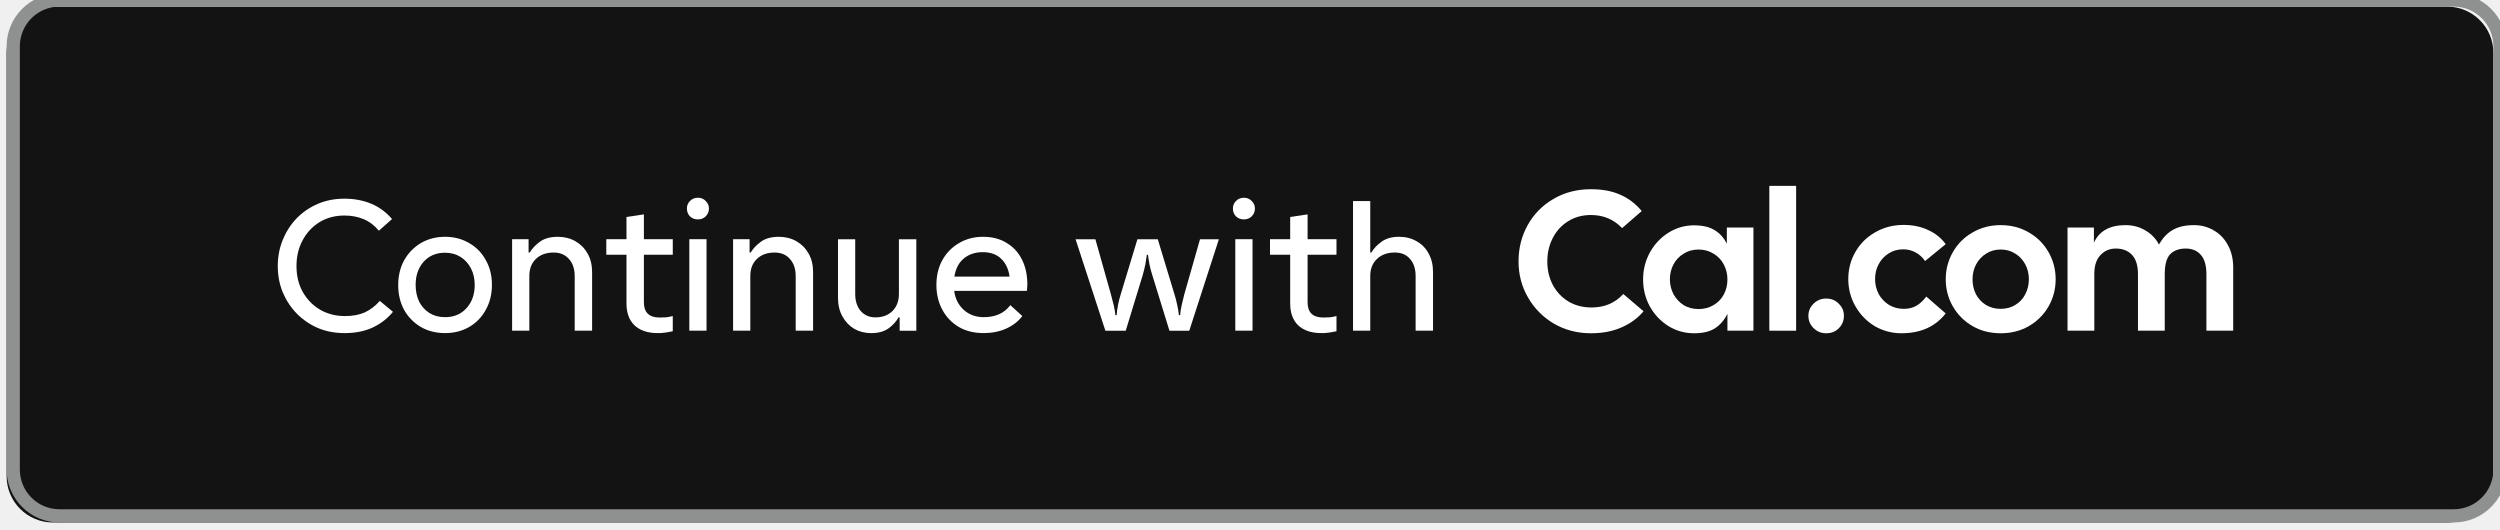
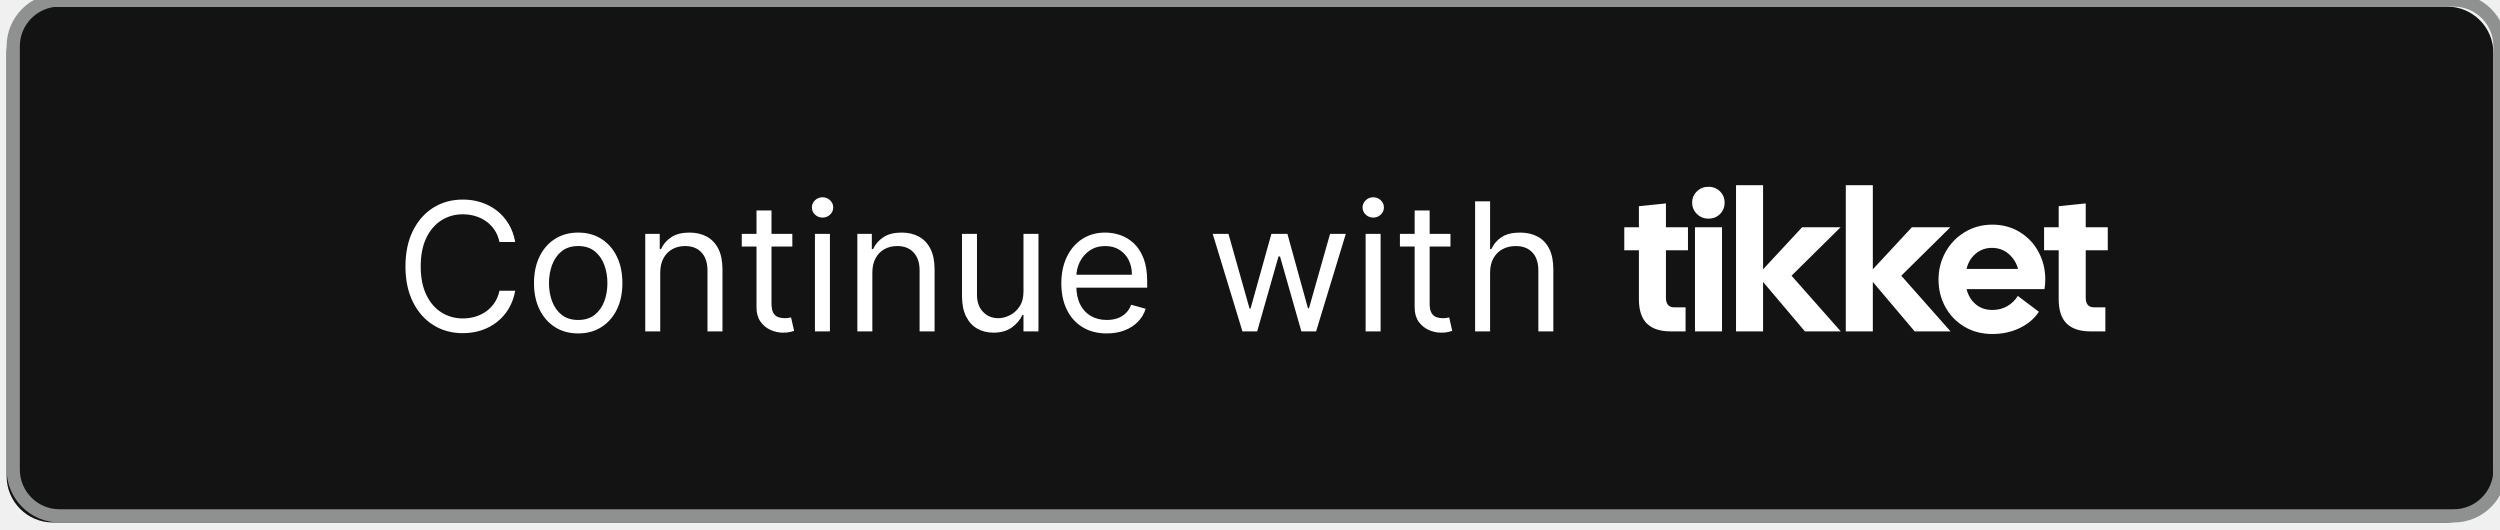
<svg xmlns="http://www.w3.org/2000/svg" width="189" height="40" viewBox="0 0 189 40" fill="none">
  <g clip-path="url(#clip0_4339_81)">
    <path d="M185 0.5H4C2.067 0.5 0.5 2.067 0.5 4V36C0.5 37.933 2.067 39.5 4 39.5H185C186.933 39.5 188.5 37.933 188.5 36V4C188.5 2.067 186.933 0.5 185 0.5Z" fill="#131314" />
    <path d="M185.5 0H4.5C2.567 0 1 1.567 1 3.5V35.5C1 37.433 2.567 39 4.5 39H185.5C187.433 39 189 37.433 189 35.5V3.5C189 1.567 187.433 0 185.5 0Z" stroke="#8E918F" />
-     <path d="M102.289 24.999V15.199H103.591V19.091H103.675C103.862 18.774 104.123 18.499 104.459 18.265C104.795 18.023 105.229 17.901 105.761 17.901C106.265 17.901 106.708 18.013 107.091 18.237C107.483 18.452 107.786 18.76 108.001 19.161C108.225 19.563 108.337 20.029 108.337 20.561V24.999H107.021V20.869C107.021 20.328 106.881 19.899 106.601 19.581C106.33 19.255 105.948 19.091 105.453 19.091C104.884 19.091 104.431 19.255 104.095 19.581C103.759 19.899 103.591 20.328 103.591 20.869V24.999H102.289Z" fill="white" />
-     <path d="M99.792 25.181C99.082 25.162 98.527 24.962 98.126 24.579C97.734 24.187 97.538 23.641 97.538 22.941V19.259H96.012V18.083H97.538V16.403L98.854 16.207V18.083H101.038V19.259H98.854V22.857C98.854 23.622 99.25 24.005 100.044 24.005C100.202 24.005 100.361 24 100.52 23.991C100.688 23.972 100.86 23.94 101.038 23.893V25.041C100.786 25.097 100.571 25.134 100.394 25.153C100.216 25.181 100.016 25.19 99.792 25.181Z" fill="white" />
-     <path d="M94.047 16.587C93.795 16.587 93.59 16.508 93.431 16.349C93.282 16.191 93.207 15.995 93.207 15.761C93.207 15.547 93.282 15.36 93.431 15.201C93.59 15.033 93.795 14.949 94.047 14.949C94.28 14.949 94.476 15.033 94.635 15.201C94.794 15.36 94.873 15.547 94.873 15.761C94.873 15.995 94.794 16.191 94.635 16.349C94.476 16.508 94.28 16.587 94.047 16.587ZM93.389 25.001V18.085H94.691V25.001H93.389Z" fill="white" />
-     <path d="M83.567 25.002L81.312 18.086H82.811L83.987 22.258C84.061 22.519 84.131 22.79 84.197 23.07C84.262 23.35 84.304 23.602 84.323 23.826H84.421C84.43 23.611 84.463 23.359 84.519 23.07C84.575 22.781 84.644 22.505 84.728 22.244L85.989 18.086H87.528L88.788 22.244C88.873 22.505 88.942 22.781 88.999 23.07C89.064 23.359 89.106 23.611 89.124 23.826H89.222C89.232 23.611 89.269 23.359 89.335 23.07C89.4 22.781 89.465 22.51 89.531 22.258L90.721 18.086H92.148L89.909 25.002H88.41L87.123 20.83C87.02 20.513 86.945 20.228 86.898 19.976C86.852 19.724 86.814 19.486 86.787 19.262H86.703C86.674 19.486 86.637 19.724 86.591 19.976C86.544 20.219 86.474 20.503 86.38 20.83L85.106 25.002H83.567Z" fill="white" />
-     <path d="M74.363 25.182C73.644 25.182 73.019 25.028 72.487 24.72C71.955 24.403 71.54 23.969 71.241 23.418C70.942 22.868 70.793 22.242 70.793 21.542C70.793 20.833 70.942 20.208 71.241 19.666C71.549 19.116 71.969 18.686 72.501 18.378C73.033 18.061 73.64 17.902 74.321 17.902C75.012 17.902 75.604 18.056 76.099 18.364C76.603 18.663 76.99 19.083 77.261 19.624C77.532 20.166 77.667 20.791 77.667 21.5C77.667 21.584 77.662 21.673 77.653 21.766C77.653 21.86 77.644 21.934 77.625 21.99H72.137C72.212 22.578 72.454 23.059 72.865 23.432C73.276 23.796 73.78 23.978 74.377 23.978C75.264 23.978 75.931 23.675 76.379 23.068L77.289 23.894C76.972 24.305 76.561 24.622 76.057 24.846C75.553 25.07 74.988 25.182 74.363 25.182ZM74.293 19.064C73.724 19.064 73.248 19.223 72.865 19.54C72.482 19.858 72.244 20.315 72.151 20.912H76.323C76.248 20.352 76.038 19.904 75.693 19.568C75.357 19.232 74.89 19.064 74.293 19.064Z" fill="white" />
-     <path d="M65.872 25.184C65.396 25.184 64.966 25.077 64.584 24.862C64.21 24.638 63.912 24.325 63.688 23.924C63.464 23.523 63.352 23.051 63.352 22.51V18.086H64.654V22.216C64.654 22.757 64.794 23.191 65.074 23.518C65.363 23.835 65.732 23.994 66.18 23.994C66.712 23.994 67.141 23.835 67.468 23.518C67.794 23.191 67.958 22.757 67.958 22.216V18.086H69.274V25.002H68.014V23.994H67.93C67.752 24.311 67.496 24.591 67.16 24.834C66.824 25.067 66.394 25.184 65.872 25.184Z" fill="white" />
-     <path d="M55.422 25V18.084H56.668V19.092H56.752C56.938 18.784 57.2 18.509 57.536 18.266C57.872 18.024 58.32 17.902 58.88 17.902C59.374 17.902 59.818 18.014 60.21 18.238C60.602 18.462 60.91 18.775 61.134 19.176C61.358 19.568 61.47 20.035 61.47 20.576V25H60.154V20.87C60.154 20.329 60.009 19.9 59.72 19.582C59.44 19.256 59.053 19.092 58.558 19.092C57.998 19.092 57.55 19.256 57.214 19.582C56.887 19.9 56.724 20.329 56.724 20.87V25H55.422Z" fill="white" />
-     <path d="M52.77 16.587C52.518 16.587 52.312 16.508 52.154 16.349C52.004 16.191 51.93 15.995 51.93 15.761C51.93 15.547 52.004 15.36 52.154 15.201C52.312 15.033 52.518 14.949 52.77 14.949C53.003 14.949 53.199 15.033 53.358 15.201C53.516 15.36 53.596 15.547 53.596 15.761C53.596 15.995 53.516 16.191 53.358 16.349C53.199 16.508 53.003 16.587 52.77 16.587ZM52.112 25.001V18.085H53.414V25.001H52.112Z" fill="white" />
-     <path d="M49.616 25.181C48.907 25.162 48.351 24.962 47.95 24.579C47.558 24.187 47.362 23.641 47.362 22.941V19.259H45.836V18.083H47.362V16.403L48.678 16.207V18.083H50.862V19.259H48.678V22.857C48.678 23.622 49.075 24.005 49.868 24.005C50.027 24.005 50.185 24 50.344 23.991C50.512 23.972 50.685 23.94 50.862 23.893V25.041C50.61 25.097 50.395 25.134 50.218 25.153C50.041 25.181 49.84 25.19 49.616 25.181Z" fill="white" />
-     <path d="M38.715 25V18.084H39.961V19.092H40.045C40.231 18.784 40.493 18.509 40.829 18.266C41.165 18.024 41.613 17.902 42.173 17.902C42.667 17.902 43.111 18.014 43.503 18.238C43.895 18.462 44.203 18.775 44.427 19.176C44.651 19.568 44.763 20.035 44.763 20.576V25H43.447V20.87C43.447 20.329 43.302 19.9 43.013 19.582C42.733 19.256 42.346 19.092 41.851 19.092C41.291 19.092 40.843 19.256 40.507 19.582C40.18 19.9 40.017 20.329 40.017 20.87V25H38.715Z" fill="white" />
-     <path d="M33.648 25.182C32.966 25.182 32.355 25.028 31.814 24.72C31.282 24.403 30.861 23.974 30.553 23.432C30.255 22.882 30.105 22.256 30.105 21.556C30.105 20.847 30.255 20.222 30.553 19.68C30.861 19.13 31.282 18.696 31.814 18.378C32.355 18.061 32.966 17.902 33.648 17.902C34.329 17.902 34.935 18.061 35.468 18.378C36.009 18.686 36.429 19.116 36.727 19.666C37.035 20.208 37.19 20.828 37.19 21.528C37.19 22.238 37.035 22.868 36.727 23.418C36.429 23.969 36.009 24.403 35.468 24.72C34.935 25.028 34.329 25.182 33.648 25.182ZM33.648 23.978C34.319 23.978 34.861 23.75 35.272 23.292C35.682 22.835 35.888 22.252 35.888 21.542C35.888 21.076 35.794 20.66 35.608 20.296C35.421 19.932 35.16 19.643 34.824 19.428C34.487 19.214 34.096 19.106 33.648 19.106C32.975 19.106 32.434 19.335 32.023 19.792C31.622 20.25 31.422 20.833 31.422 21.542C31.422 22.009 31.51 22.429 31.688 22.802C31.874 23.166 32.136 23.456 32.471 23.67C32.807 23.876 33.2 23.978 33.648 23.978Z" fill="white" />
-     <path d="M26.04 25.183C25.331 25.183 24.668 25.058 24.052 24.805C23.445 24.544 22.913 24.185 22.456 23.727C21.999 23.261 21.639 22.72 21.378 22.104C21.126 21.488 21 20.825 21 20.116C21 19.406 21.126 18.744 21.378 18.128C21.63 17.512 21.98 16.97 22.428 16.503C22.885 16.037 23.417 15.673 24.024 15.412C24.64 15.15 25.312 15.02 26.04 15.02C26.777 15.02 27.449 15.146 28.056 15.398C28.663 15.649 29.19 16.037 29.638 16.559L28.644 17.442C28.299 17.031 27.907 16.737 27.468 16.559C27.039 16.382 26.563 16.294 26.04 16.294C25.331 16.294 24.701 16.462 24.15 16.797C23.609 17.134 23.184 17.591 22.876 18.169C22.568 18.739 22.414 19.387 22.414 20.116C22.414 20.853 22.573 21.506 22.89 22.076C23.217 22.645 23.655 23.093 24.206 23.419C24.766 23.737 25.391 23.895 26.082 23.895C26.661 23.895 27.16 23.802 27.58 23.616C28 23.419 28.378 23.13 28.714 22.747L29.708 23.573C29.297 24.078 28.784 24.474 28.168 24.764C27.561 25.044 26.852 25.183 26.04 25.183Z" fill="white" />
-     <path d="M156.305 17.2H158.3V18.34C158.71 17.459 159.505 17.02 160.685 17.02C161.235 17.02 161.73 17.149 162.17 17.41C162.62 17.66 162.97 18.02 163.22 18.489C163.49 18 163.83 17.634 164.24 17.395C164.66 17.145 165.2 17.02 165.86 17.02C166.42 17.02 166.925 17.154 167.375 17.424C167.825 17.684 168.18 18.059 168.44 18.549C168.7 19.029 168.83 19.59 168.83 20.23V25H166.805V20.724C166.805 20.075 166.665 19.59 166.385 19.27C166.105 18.95 165.725 18.79 165.245 18.79C164.735 18.79 164.34 18.934 164.06 19.224C163.79 19.515 163.655 20.015 163.655 20.724V25H161.63V20.724C161.63 20.075 161.48 19.59 161.18 19.27C160.88 18.95 160.47 18.79 159.95 18.79C159.49 18.79 159.105 18.954 158.795 19.285C158.485 19.605 158.33 20.084 158.33 20.724V25H156.305V17.2Z" fill="white" />
-     <path d="M151.253 25.195C150.463 25.195 149.753 25.015 149.123 24.654C148.493 24.285 147.998 23.79 147.638 23.169C147.278 22.54 147.098 21.855 147.098 21.114C147.098 20.375 147.278 19.689 147.638 19.059C147.998 18.43 148.493 17.934 149.123 17.575C149.753 17.204 150.463 17.02 151.253 17.02C152.043 17.02 152.753 17.204 153.383 17.575C154.013 17.934 154.508 18.43 154.868 19.059C155.228 19.689 155.408 20.375 155.408 21.114C155.408 21.855 155.228 22.54 154.868 23.169C154.508 23.79 154.013 24.285 153.383 24.654C152.753 25.015 152.043 25.195 151.253 25.195ZM149.123 21.114C149.123 21.524 149.208 21.899 149.378 22.239C149.558 22.579 149.808 22.849 150.128 23.049C150.458 23.25 150.833 23.349 151.253 23.349C151.673 23.349 152.043 23.25 152.363 23.049C152.693 22.849 152.943 22.579 153.113 22.239C153.293 21.899 153.383 21.524 153.383 21.114C153.383 20.704 153.293 20.329 153.113 19.989C152.933 19.649 152.683 19.38 152.363 19.18C152.043 18.97 151.673 18.864 151.253 18.864C150.833 18.864 150.463 18.97 150.143 19.18C149.823 19.38 149.573 19.649 149.393 19.989C149.213 20.329 149.123 20.704 149.123 21.114Z" fill="white" />
-     <path d="M143.75 25.194C143.02 25.194 142.345 25.014 141.725 24.654C141.115 24.284 140.63 23.784 140.27 23.154C139.91 22.524 139.73 21.839 139.73 21.099C139.73 20.349 139.91 19.664 140.27 19.044C140.63 18.414 141.13 17.919 141.77 17.559C142.41 17.189 143.125 17.004 143.915 17.004C144.605 17.004 145.225 17.134 145.775 17.394C146.325 17.644 146.765 17.999 147.095 18.459L145.535 19.734C145.355 19.464 145.12 19.249 144.83 19.089C144.54 18.929 144.225 18.849 143.885 18.849C143.465 18.849 143.095 18.954 142.775 19.164C142.455 19.364 142.205 19.634 142.025 19.974C141.845 20.314 141.755 20.689 141.755 21.099C141.755 21.499 141.845 21.874 142.025 22.224C142.215 22.564 142.475 22.839 142.805 23.049C143.135 23.249 143.51 23.349 143.93 23.349C144.3 23.349 144.62 23.269 144.89 23.109C145.16 22.949 145.405 22.719 145.625 22.419L147.095 23.694C146.315 24.694 145.2 25.194 143.75 25.194Z" fill="white" />
-     <path d="M138.065 25.195C137.685 25.195 137.365 25.065 137.105 24.805C136.845 24.545 136.715 24.235 136.715 23.875C136.715 23.515 136.845 23.21 137.105 22.96C137.365 22.7 137.685 22.57 138.065 22.57C138.445 22.57 138.76 22.7 139.01 22.96C139.27 23.21 139.4 23.515 139.4 23.875C139.4 24.245 139.27 24.56 139.01 24.82C138.76 25.07 138.445 25.195 138.065 25.195Z" fill="white" />
-     <path d="M133.762 14.051H135.787V25.001H133.762V14.051Z" fill="white" />
-     <path d="M128.074 25.195C127.374 25.195 126.729 25.015 126.139 24.655C125.549 24.285 125.079 23.79 124.729 23.17C124.389 22.55 124.219 21.87 124.219 21.13C124.219 20.39 124.389 19.71 124.729 19.09C125.079 18.46 125.549 17.96 126.139 17.59C126.729 17.22 127.374 17.035 128.074 17.035C128.714 17.035 129.229 17.155 129.619 17.395C130.019 17.635 130.329 17.98 130.549 18.43V17.2H132.559V25H130.594V23.725C130.364 24.195 130.049 24.56 129.649 24.82C129.259 25.07 128.734 25.195 128.074 25.195ZM126.244 21.115C126.244 21.515 126.334 21.89 126.514 22.24C126.704 22.58 126.959 22.855 127.279 23.065C127.609 23.265 127.984 23.365 128.404 23.365C128.834 23.365 129.214 23.265 129.544 23.065C129.884 22.865 130.144 22.595 130.324 22.255C130.504 21.915 130.594 21.54 130.594 21.13C130.594 20.72 130.504 20.345 130.324 20.005C130.144 19.655 129.884 19.38 129.544 19.18C129.214 18.97 128.834 18.865 128.404 18.865C127.984 18.865 127.609 18.97 127.279 19.18C126.949 19.38 126.694 19.65 126.514 19.99C126.334 20.33 126.244 20.705 126.244 21.115Z" fill="white" />
-     <path d="M120.276 25.195C119.256 25.195 118.326 24.955 117.486 24.475C116.656 23.985 116.001 23.325 115.521 22.495C115.041 21.665 114.801 20.755 114.801 19.765C114.801 18.765 115.031 17.85 115.491 17.02C115.961 16.18 116.611 15.52 117.441 15.04C118.271 14.55 119.216 14.305 120.276 14.305C121.126 14.305 121.856 14.44 122.466 14.71C123.086 14.97 123.636 15.385 124.116 15.955L122.631 17.245C122.001 16.585 121.216 16.255 120.276 16.255C119.616 16.255 119.036 16.415 118.536 16.735C118.036 17.045 117.651 17.47 117.381 18.01C117.111 18.54 116.976 19.125 116.976 19.765C116.976 20.405 117.111 20.99 117.381 21.52C117.661 22.05 118.051 22.47 118.551 22.78C119.061 23.09 119.651 23.245 120.321 23.245C121.301 23.245 122.101 22.905 122.721 22.225L124.251 23.53C123.831 24.04 123.281 24.445 122.601 24.745C121.931 25.045 121.156 25.195 120.276 25.195Z" fill="white" />
+     <path d="M38.949 18.294H37.758Q37.653 17.78 37.391 17.391Q37.13 17.002 36.758 16.736Q36.385 16.469 35.934 16.335Q35.483 16.2 34.993 16.2Q34.1 16.2 33.378 16.652Q32.655 17.103 32.23 17.982Q31.806 18.86 31.806 20.137Q31.806 21.414 32.23 22.293Q32.655 23.171 33.378 23.623Q34.1 24.074 34.993 24.074Q35.483 24.074 35.934 23.939Q36.385 23.805 36.758 23.539Q37.13 23.272 37.391 22.881Q37.653 22.49 37.758 21.981H38.949Q38.815 22.734 38.459 23.33Q38.104 23.925 37.576 24.34Q37.048 24.756 36.393 24.972Q35.737 25.188 34.993 25.188Q33.735 25.188 32.756 24.573Q31.777 23.959 31.215 22.826Q30.653 21.693 30.653 20.137Q30.653 18.582 31.215 17.449Q31.777 16.316 32.756 15.701Q33.735 15.087 34.993 15.087Q35.737 15.087 36.393 15.303Q37.048 15.519 37.576 15.934Q38.104 16.349 38.459 16.942Q38.815 17.535 38.949 18.294ZM43.711 25.207Q42.713 25.207 41.962 24.732Q41.21 24.256 40.79 23.402Q40.37 22.547 40.37 21.405Q40.37 20.252 40.79 19.393Q41.21 18.534 41.962 18.058Q42.713 17.583 43.711 17.583Q44.71 17.583 45.461 18.058Q46.213 18.534 46.633 19.393Q47.053 20.252 47.053 21.405Q47.053 22.547 46.633 23.402Q46.213 24.256 45.461 24.732Q44.71 25.207 43.711 25.207ZM43.711 24.189Q44.47 24.189 44.96 23.8Q45.449 23.411 45.685 22.778Q45.92 22.144 45.92 21.405Q45.92 20.665 45.685 20.027Q45.449 19.388 44.96 18.995Q44.47 18.601 43.711 18.601Q42.953 18.601 42.463 18.995Q41.974 19.388 41.738 20.027Q41.503 20.665 41.503 21.405Q41.503 22.144 41.738 22.778Q41.974 23.411 42.463 23.8Q42.953 24.189 43.711 24.189ZM49.914 20.617V25.053H48.781V17.679H49.876V18.831H49.972Q50.231 18.27 50.759 17.926Q51.287 17.583 52.122 17.583Q52.871 17.583 53.433 17.888Q53.995 18.193 54.307 18.81Q54.619 19.427 54.619 20.368V25.053H53.486V20.444Q53.486 19.575 53.035 19.088Q52.583 18.601 51.796 18.601Q51.254 18.601 50.829 18.836Q50.404 19.071 50.159 19.523Q49.914 19.974 49.914 20.617ZM59.9 17.679V18.639H56.078V17.679ZM57.192 15.912H58.325V22.941Q58.325 23.421 58.467 23.659Q58.608 23.896 58.832 23.975Q59.055 24.055 59.304 24.055Q59.492 24.055 59.612 24.033Q59.732 24.011 59.804 23.997L60.034 25.015Q59.919 25.058 59.713 25.104Q59.506 25.149 59.189 25.149Q58.709 25.149 58.251 24.943Q57.792 24.736 57.492 24.314Q57.192 23.891 57.192 23.248ZM61.609 25.053V17.679H62.742V25.053ZM62.185 16.45Q61.854 16.45 61.616 16.225Q61.378 15.999 61.378 15.682Q61.378 15.365 61.616 15.14Q61.854 14.914 62.185 14.914Q62.516 14.914 62.754 15.14Q62.991 15.365 62.991 15.682Q62.991 15.999 62.754 16.225Q62.516 16.45 62.185 16.45ZM65.949 20.617V25.053H64.816V17.679H65.91V18.831H66.006Q66.266 18.27 66.794 17.926Q67.322 17.583 68.157 17.583Q68.906 17.583 69.468 17.888Q70.029 18.193 70.341 18.81Q70.654 19.427 70.654 20.368V25.053H69.521V20.444Q69.521 19.575 69.069 19.088Q68.618 18.601 67.831 18.601Q67.288 18.601 66.863 18.836Q66.438 19.071 66.194 19.523Q65.949 19.974 65.949 20.617ZM77.375 22.038V17.679H78.508V25.053H77.375V23.805H77.298Q77.039 24.367 76.491 24.758Q75.944 25.149 75.109 25.149Q74.417 25.149 73.88 24.844Q73.342 24.539 73.035 23.923Q72.727 23.306 72.727 22.365V17.679H73.86V22.288Q73.86 23.094 74.314 23.575Q74.768 24.055 75.474 24.055Q75.896 24.055 76.335 23.839Q76.775 23.623 77.075 23.176Q77.375 22.73 77.375 22.038ZM83.673 25.207Q82.608 25.207 81.837 24.734Q81.066 24.261 80.651 23.409Q80.236 22.557 80.236 21.424Q80.236 20.291 80.651 19.424Q81.066 18.558 81.813 18.07Q82.56 17.583 83.558 17.583Q84.134 17.583 84.696 17.775Q85.258 17.967 85.718 18.397Q86.179 18.827 86.453 19.532Q86.727 20.238 86.727 21.27V21.75H81.042V20.771H85.574Q85.574 20.147 85.327 19.657Q85.08 19.167 84.626 18.884Q84.173 18.601 83.558 18.601Q82.881 18.601 82.389 18.935Q81.897 19.268 81.633 19.801Q81.369 20.334 81.369 20.944V21.597Q81.369 22.432 81.659 23.01Q81.95 23.589 82.468 23.889Q82.987 24.189 83.673 24.189Q84.12 24.189 84.482 24.062Q84.845 23.935 85.109 23.678Q85.373 23.421 85.517 23.037L86.611 23.344Q86.439 23.901 86.03 24.321Q85.622 24.741 85.022 24.974Q84.422 25.207 83.673 25.207ZM93.928 25.053 91.681 17.679H92.872L94.465 23.325H94.542L96.117 17.679H97.327L98.882 23.306H98.959L100.553 17.679H101.743L99.497 25.053H98.383L96.77 19.388H96.655L95.042 25.053ZM103.241 25.053V17.679H104.374V25.053ZM103.817 16.45Q103.486 16.45 103.249 16.225Q103.011 15.999 103.011 15.682Q103.011 15.365 103.249 15.14Q103.486 14.914 103.817 14.914Q104.149 14.914 104.386 15.14Q104.624 15.365 104.624 15.682Q104.624 15.999 104.386 16.225Q104.149 16.45 103.817 16.45ZM109.655 17.679V18.639H105.834V17.679ZM106.948 15.912H108.081V22.941Q108.081 23.421 108.222 23.659Q108.364 23.896 108.587 23.975Q108.81 24.055 109.06 24.055Q109.247 24.055 109.367 24.033Q109.487 24.011 109.559 23.997L109.79 25.015Q109.674 25.058 109.468 25.104Q109.262 25.149 108.945 25.149Q108.465 25.149 108.006 24.943Q107.548 24.736 107.248 24.314Q106.948 23.891 106.948 23.248ZM112.651 20.617V25.053H111.518V15.221H112.651V18.831H112.747Q113.006 18.26 113.527 17.922Q114.048 17.583 114.917 17.583Q115.671 17.583 116.237 17.883Q116.804 18.183 117.118 18.8Q117.432 19.417 117.432 20.368V25.053H116.299V20.444Q116.299 19.566 115.846 19.083Q115.392 18.601 114.59 18.601Q114.034 18.601 113.594 18.836Q113.155 19.071 112.903 19.523Q112.651 19.974 112.651 20.617Z" fill="white" />
+     <path d="M123.901 22.615V18.921H122.796V17.18H123.901V15.59L125.945 15.378V17.18H127.61V18.921H125.945V22.509Q125.945 23.236 126.581 23.236H127.429V25.053H126.308Q125.112 25.053 124.507 24.463Q123.901 23.872 123.901 22.615ZM128.14 17.18H130.184V25.053H128.14ZM129.155 14.121Q129.685 14.121 130.033 14.469Q130.381 14.818 130.381 15.317Q130.381 15.832 130.033 16.18Q129.685 16.529 129.155 16.529Q128.64 16.529 128.284 16.173Q127.928 15.817 127.928 15.317Q127.928 14.818 128.284 14.469Q128.64 14.121 129.155 14.121ZM133.288 21.313V25.053H131.244V14H133.288V20.359L136.241 17.18H139.148L135.439 20.844L139.163 25.053H136.453ZM141.586 21.313V25.053H139.542V14H141.586V20.359L144.538 17.18H147.446L143.736 20.844L147.461 25.053H144.75ZM146.552 21.132Q146.552 20.011 147.082 19.057Q147.612 18.103 148.543 17.543Q149.475 16.983 150.625 16.983Q151.776 16.983 152.692 17.543Q153.608 18.103 154.115 19.05Q154.623 19.996 154.623 21.132Q154.623 21.51 154.562 21.858H148.672Q148.854 22.57 149.361 23.002Q149.868 23.433 150.625 23.433Q151.261 23.433 151.761 23.138Q152.261 22.843 152.548 22.373L154.138 23.569Q153.654 24.326 152.715 24.788Q151.776 25.25 150.625 25.25Q149.429 25.25 148.505 24.697Q147.582 24.145 147.067 23.206Q146.552 22.267 146.552 21.132ZM152.563 20.329Q152.382 19.648 151.852 19.193Q151.322 18.739 150.595 18.739Q149.883 18.739 149.361 19.178Q148.839 19.617 148.672 20.329ZM155.637 22.615V18.921H154.532V17.18H155.637V15.59L157.681 15.378V17.18H159.347V18.921H157.681V22.509Q157.681 23.236 158.317 23.236H159.165V25.053H158.045Q156.848 25.053 156.243 24.463Q155.637 23.872 155.637 22.615Z" fill="white" />
  </g>
  <defs>
    <clipPath id="clip0_4339_81">
      <rect width="189" height="40" fill="white" />
    </clipPath>
  </defs>
</svg>
